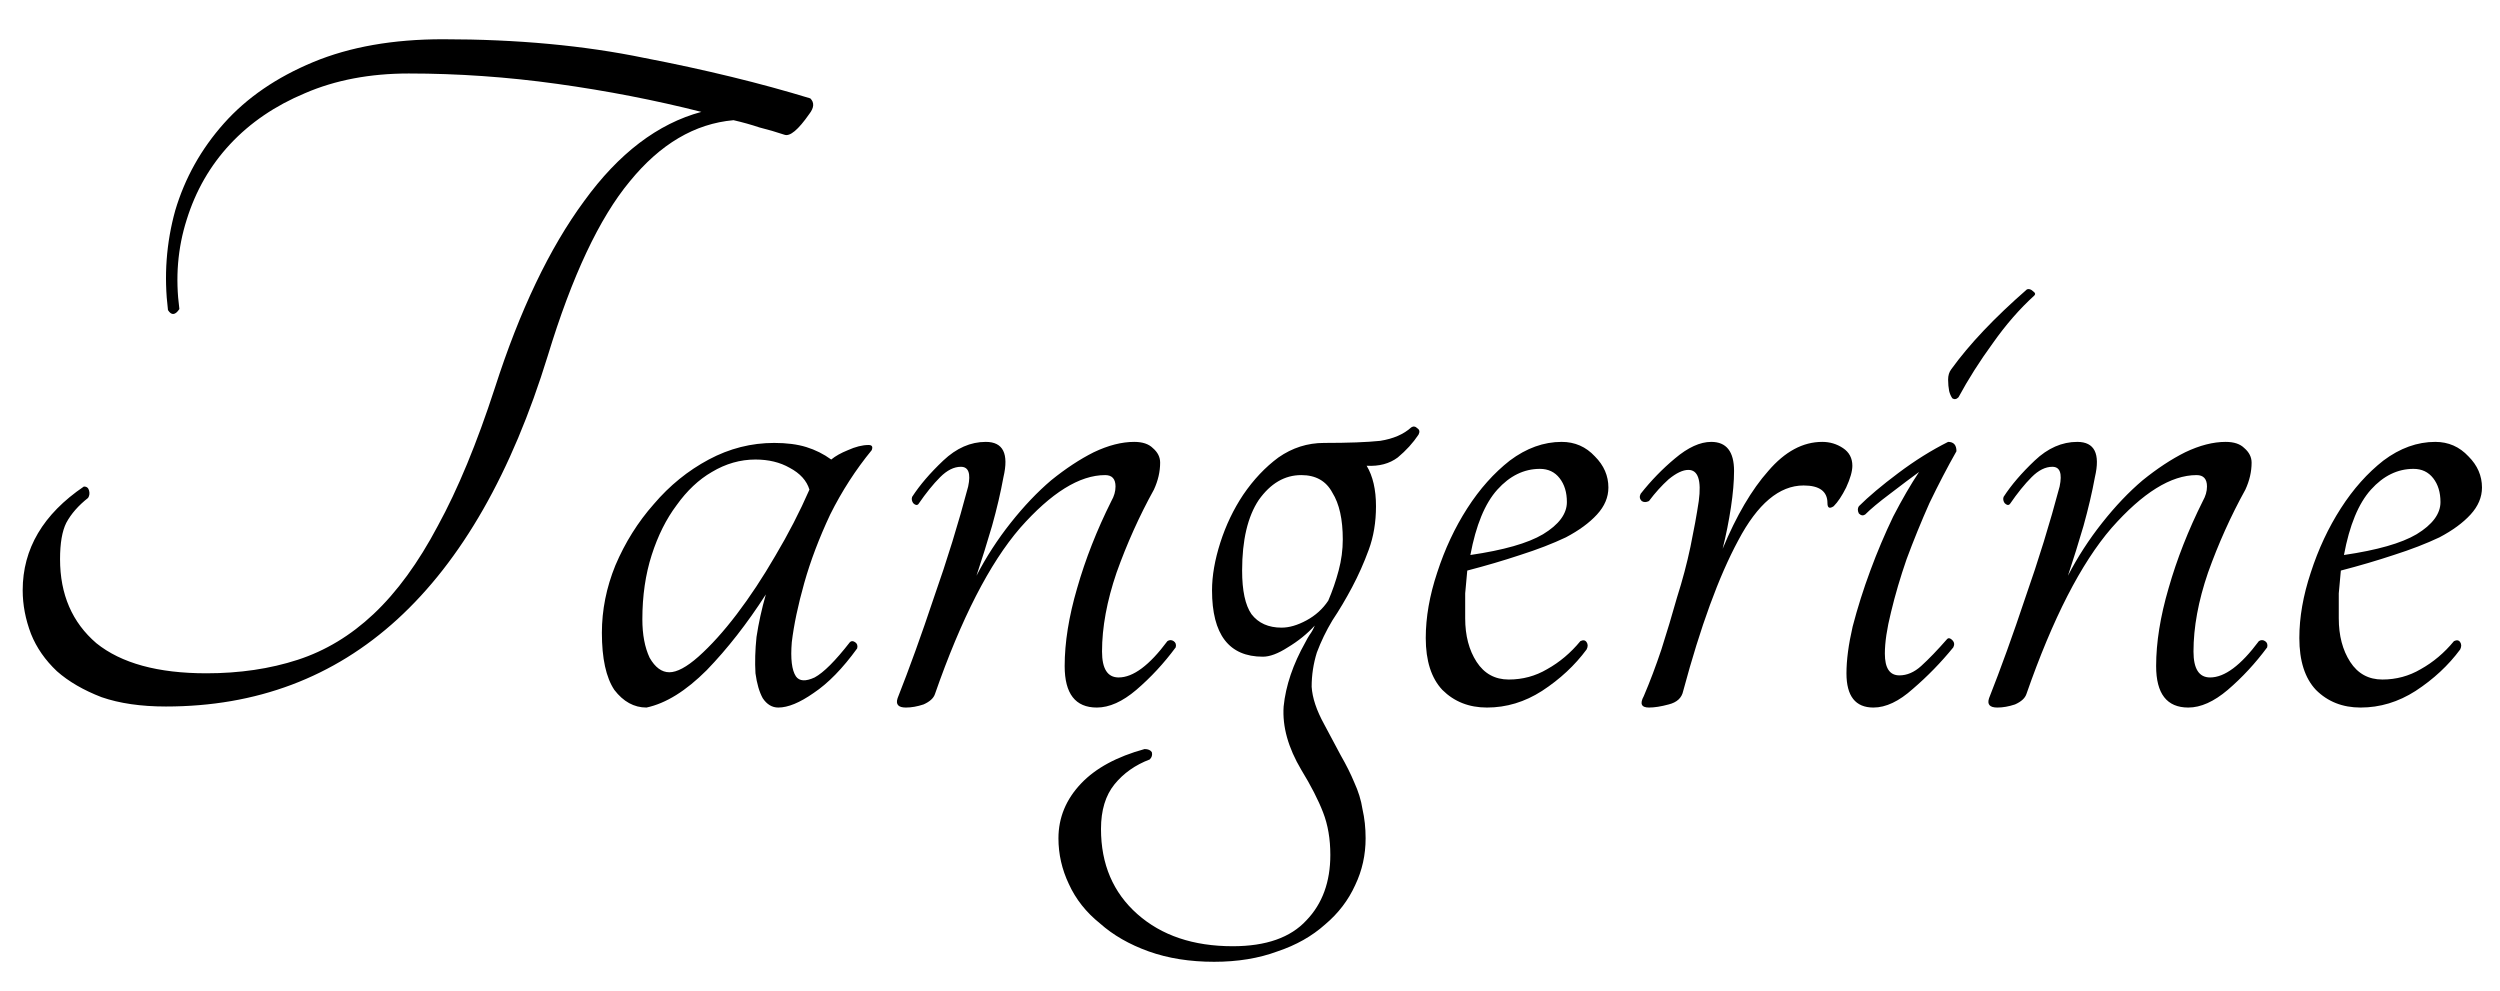
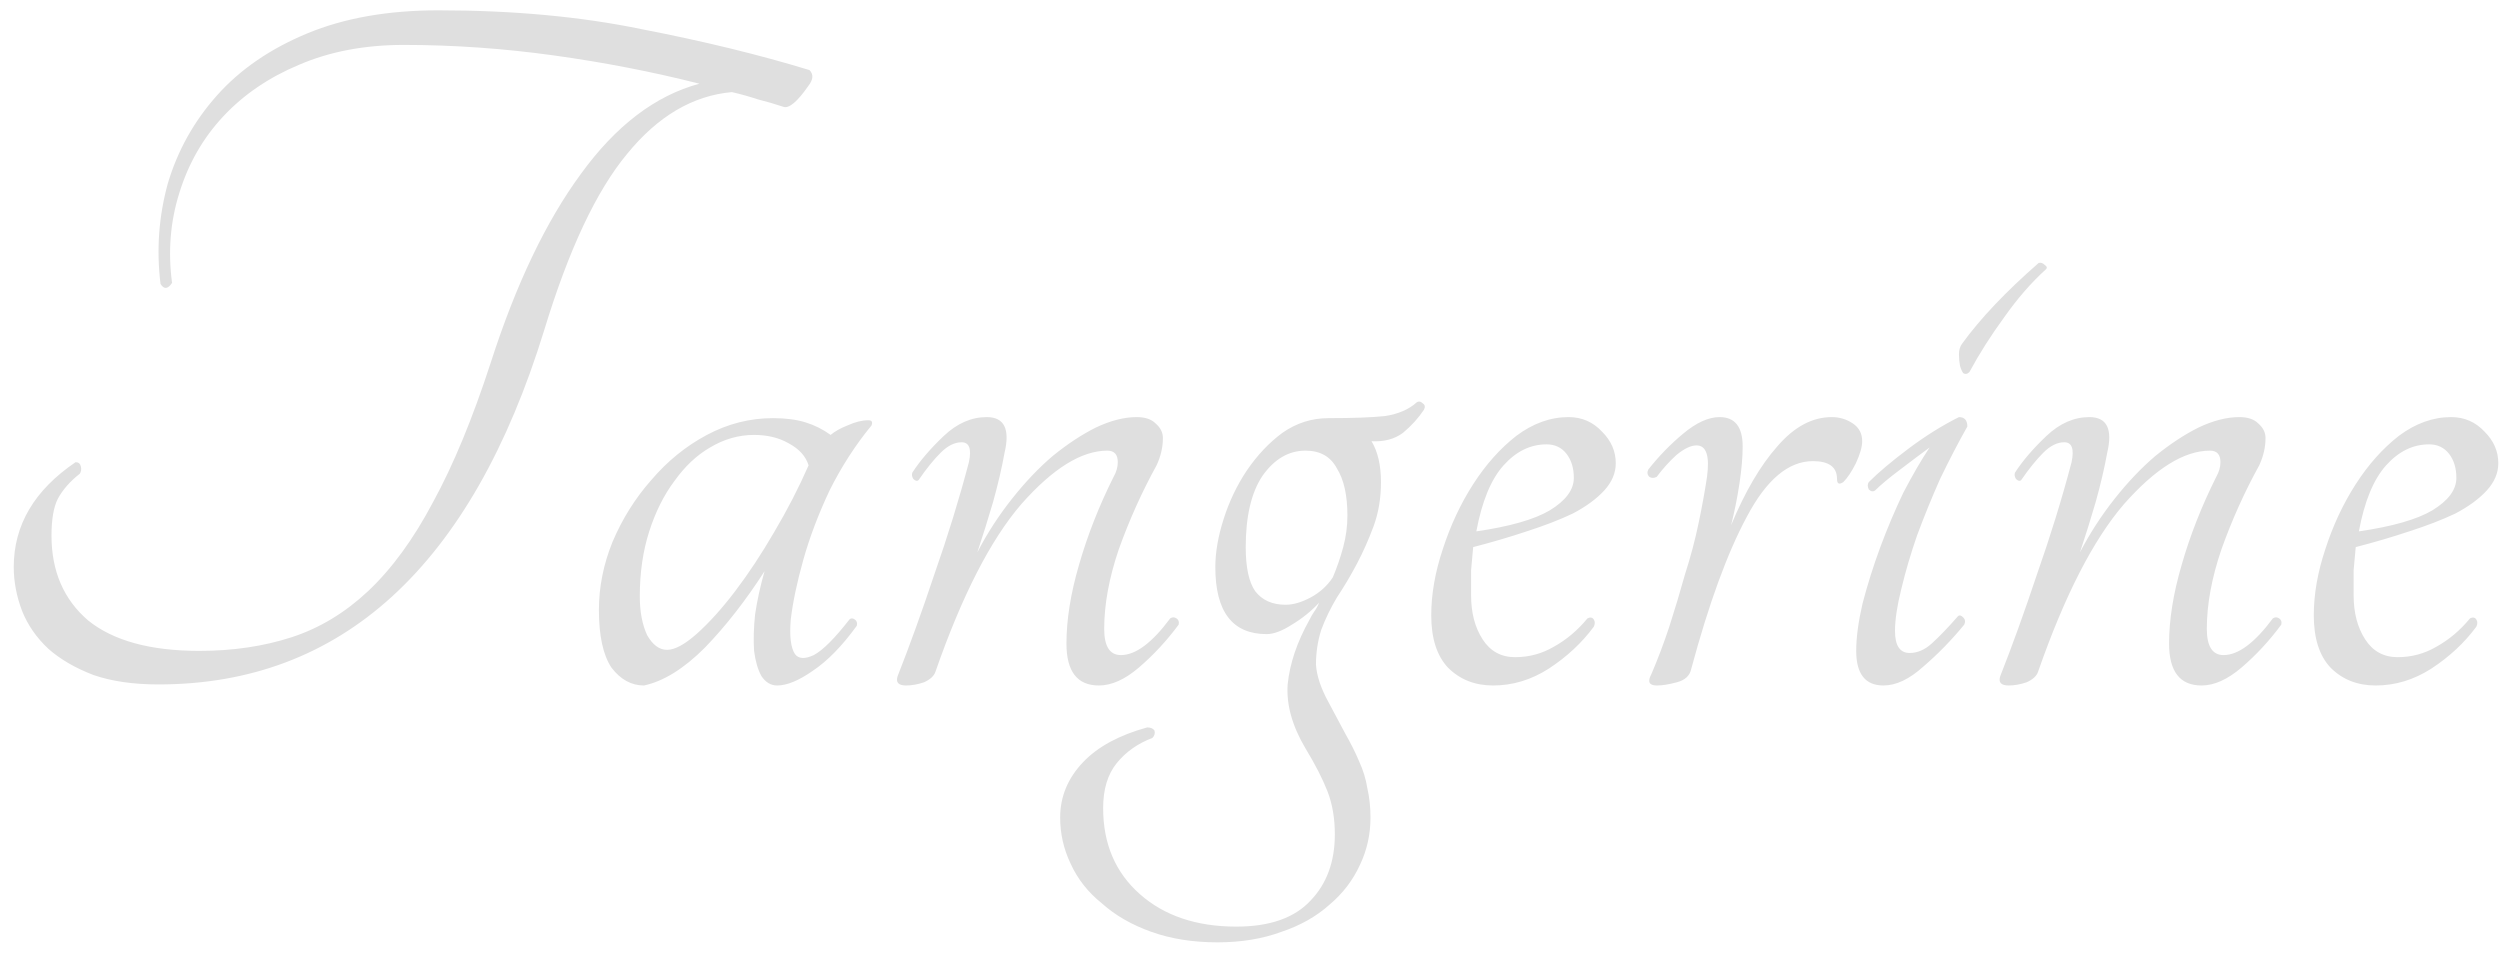
- <svg xmlns="http://www.w3.org/2000/svg" width="53" height="21" viewBox="0 0 53 21" fill="none">
-   <path d="M17.179 2.086C17.267 2.174 17.259 2.284 17.157 2.416C16.922 2.753 16.746 2.9 16.629 2.856C16.453 2.797 16.277 2.746 16.101 2.702C15.925 2.643 15.742 2.592 15.551 2.548C14.729 2.621 13.996 3.054 13.351 3.846C12.706 4.623 12.126 5.855 11.613 7.542C10.85 10.021 9.787 11.883 8.423 13.13C7.074 14.362 5.438 14.978 3.517 14.978C2.989 14.978 2.534 14.912 2.153 14.78C1.772 14.633 1.456 14.45 1.207 14.23C0.958 13.995 0.774 13.731 0.657 13.438C0.54 13.13 0.481 12.822 0.481 12.514C0.481 11.634 0.914 10.901 1.779 10.314C1.838 10.314 1.874 10.343 1.889 10.402C1.904 10.461 1.896 10.512 1.867 10.556C1.662 10.717 1.508 10.893 1.405 11.084C1.317 11.26 1.273 11.517 1.273 11.854C1.273 12.602 1.53 13.196 2.043 13.636C2.571 14.061 3.348 14.274 4.375 14.274C5.079 14.274 5.724 14.179 6.311 13.988C6.898 13.797 7.433 13.475 7.917 13.02C8.416 12.551 8.87 11.927 9.281 11.15C9.706 10.373 10.11 9.397 10.491 8.224C11.019 6.581 11.649 5.261 12.383 4.264C13.116 3.252 13.945 2.621 14.869 2.372C13.886 2.123 12.867 1.925 11.811 1.778C10.755 1.631 9.706 1.558 8.665 1.558C7.844 1.558 7.11 1.697 6.465 1.976C5.834 2.24 5.306 2.599 4.881 3.054C4.456 3.509 4.148 4.044 3.957 4.66C3.766 5.261 3.715 5.892 3.803 6.552C3.715 6.684 3.634 6.691 3.561 6.574C3.473 5.855 3.524 5.151 3.715 4.462C3.92 3.773 4.265 3.157 4.749 2.614C5.233 2.071 5.864 1.639 6.641 1.316C7.418 0.993 8.335 0.832 9.391 0.832C10.96 0.832 12.383 0.964 13.659 1.228C14.95 1.477 16.123 1.763 17.179 2.086ZM18.018 13.614C18.047 13.585 18.084 13.585 18.128 13.614C18.172 13.643 18.187 13.687 18.172 13.746C17.864 14.171 17.556 14.487 17.248 14.692C16.955 14.897 16.706 15 16.5 15C16.368 15 16.258 14.934 16.17 14.802C16.097 14.67 16.046 14.494 16.016 14.274C16.002 14.039 16.009 13.783 16.038 13.504C16.082 13.211 16.148 12.91 16.236 12.602C15.84 13.218 15.422 13.753 14.982 14.208C14.542 14.648 14.117 14.912 13.706 15C13.442 15 13.215 14.875 13.024 14.626C12.848 14.362 12.76 13.959 12.76 13.416C12.76 12.932 12.855 12.455 13.046 11.986C13.252 11.502 13.523 11.069 13.86 10.688C14.197 10.292 14.586 9.977 15.026 9.742C15.466 9.507 15.928 9.39 16.412 9.39C16.676 9.39 16.904 9.419 17.094 9.478C17.285 9.537 17.461 9.625 17.622 9.742C17.71 9.669 17.828 9.603 17.974 9.544C18.136 9.471 18.282 9.434 18.414 9.434C18.488 9.434 18.509 9.471 18.48 9.544C18.143 9.955 17.849 10.409 17.6 10.908C17.366 11.407 17.182 11.891 17.05 12.36C16.918 12.829 16.83 13.247 16.786 13.614C16.757 13.966 16.786 14.208 16.874 14.34C16.948 14.443 17.079 14.45 17.27 14.362C17.461 14.259 17.71 14.01 18.018 13.614ZM14.19 14.252C14.351 14.252 14.557 14.142 14.806 13.922C15.07 13.687 15.341 13.387 15.62 13.02C15.899 12.653 16.17 12.243 16.434 11.788C16.713 11.319 16.955 10.849 17.16 10.38C17.102 10.189 16.962 10.035 16.742 9.918C16.537 9.801 16.295 9.742 16.016 9.742C15.694 9.742 15.386 9.83 15.092 10.006C14.813 10.167 14.564 10.402 14.344 10.71C14.124 11.003 13.948 11.355 13.816 11.766C13.684 12.177 13.618 12.631 13.618 13.13C13.618 13.453 13.669 13.724 13.772 13.944C13.889 14.149 14.029 14.252 14.19 14.252ZM24.749 13.592C24.793 13.563 24.837 13.563 24.881 13.592C24.925 13.621 24.94 13.665 24.925 13.724C24.676 14.061 24.397 14.362 24.089 14.626C23.796 14.875 23.517 15 23.253 15C22.798 15 22.571 14.707 22.571 14.12C22.571 13.621 22.659 13.071 22.835 12.47C23.011 11.854 23.253 11.238 23.561 10.622C23.62 10.519 23.649 10.417 23.649 10.314C23.649 10.153 23.576 10.072 23.429 10.072C22.886 10.072 22.285 10.446 21.625 11.194C20.98 11.942 20.378 13.115 19.821 14.714C19.792 14.802 19.711 14.875 19.579 14.934C19.447 14.978 19.322 15 19.205 15C19.044 15 18.985 14.934 19.029 14.802C19.278 14.171 19.535 13.46 19.799 12.668C20.078 11.876 20.32 11.091 20.525 10.314C20.584 10.035 20.532 9.896 20.371 9.896C20.224 9.896 20.078 9.969 19.931 10.116C19.784 10.263 19.63 10.453 19.469 10.688C19.44 10.717 19.403 10.71 19.359 10.666C19.33 10.622 19.322 10.578 19.337 10.534C19.498 10.285 19.718 10.028 19.997 9.764C20.276 9.5 20.576 9.368 20.899 9.368C21.266 9.368 21.39 9.617 21.273 10.116C21.214 10.439 21.134 10.783 21.031 11.15C20.928 11.502 20.818 11.854 20.701 12.206C20.906 11.81 21.148 11.436 21.427 11.084C21.706 10.732 21.992 10.431 22.285 10.182C22.593 9.933 22.894 9.735 23.187 9.588C23.495 9.441 23.781 9.368 24.045 9.368C24.221 9.368 24.353 9.412 24.441 9.5C24.544 9.588 24.595 9.691 24.595 9.808C24.595 9.999 24.551 10.189 24.463 10.38C24.155 10.937 23.891 11.524 23.671 12.14C23.466 12.741 23.363 13.299 23.363 13.812C23.363 14.179 23.48 14.362 23.715 14.362C24.023 14.362 24.368 14.105 24.749 13.592ZM29.919 9.06C29.963 9.031 30.007 9.038 30.051 9.082C30.095 9.111 30.103 9.155 30.073 9.214C29.956 9.39 29.809 9.551 29.633 9.698C29.457 9.83 29.237 9.889 28.973 9.874C29.105 10.094 29.171 10.38 29.171 10.732C29.171 11.069 29.12 11.377 29.017 11.656C28.915 11.935 28.797 12.199 28.665 12.448C28.533 12.697 28.394 12.932 28.247 13.152C28.115 13.372 28.005 13.599 27.917 13.834C27.844 14.069 27.807 14.311 27.807 14.56C27.822 14.795 27.91 15.059 28.071 15.352C28.203 15.601 28.321 15.821 28.423 16.012C28.541 16.217 28.636 16.408 28.709 16.584C28.797 16.775 28.856 16.965 28.885 17.156C28.929 17.347 28.951 17.552 28.951 17.772C28.951 18.124 28.878 18.454 28.731 18.762C28.585 19.085 28.372 19.363 28.093 19.598C27.815 19.847 27.477 20.038 27.081 20.17C26.685 20.317 26.238 20.39 25.739 20.39C25.226 20.39 24.764 20.317 24.353 20.17C23.943 20.023 23.598 19.825 23.319 19.576C23.026 19.341 22.806 19.063 22.659 18.74C22.513 18.432 22.439 18.109 22.439 17.772C22.439 17.332 22.601 16.943 22.923 16.606C23.231 16.283 23.679 16.041 24.265 15.88C24.339 15.88 24.39 15.902 24.419 15.946C24.434 16.005 24.419 16.056 24.375 16.1C24.067 16.217 23.818 16.393 23.627 16.628C23.437 16.863 23.341 17.178 23.341 17.574C23.341 18.322 23.598 18.923 24.111 19.378C24.625 19.833 25.299 20.06 26.135 20.06C26.839 20.06 27.36 19.877 27.697 19.51C28.035 19.158 28.203 18.696 28.203 18.124C28.203 17.787 28.152 17.486 28.049 17.222C27.947 16.958 27.793 16.657 27.587 16.32C27.309 15.851 27.184 15.403 27.213 14.978C27.257 14.538 27.411 14.083 27.675 13.614C27.705 13.555 27.734 13.504 27.763 13.46C27.807 13.401 27.844 13.335 27.873 13.262C27.712 13.438 27.521 13.592 27.301 13.724C27.096 13.856 26.92 13.922 26.773 13.922C26.055 13.922 25.695 13.453 25.695 12.514C25.695 12.206 25.754 11.869 25.871 11.502C25.989 11.135 26.15 10.798 26.355 10.49C26.575 10.167 26.825 9.903 27.103 9.698C27.397 9.493 27.719 9.39 28.071 9.39C28.585 9.39 28.981 9.375 29.259 9.346C29.538 9.302 29.758 9.207 29.919 9.06ZM28.159 12.734C28.247 12.529 28.321 12.316 28.379 12.096C28.438 11.876 28.467 11.656 28.467 11.436C28.467 11.011 28.394 10.681 28.247 10.446C28.115 10.197 27.895 10.072 27.587 10.072C27.235 10.072 26.935 10.248 26.685 10.6C26.451 10.952 26.333 11.451 26.333 12.096C26.333 12.521 26.399 12.829 26.531 13.02C26.678 13.211 26.891 13.306 27.169 13.306C27.331 13.306 27.507 13.255 27.697 13.152C27.888 13.049 28.042 12.91 28.159 12.734ZM34.098 10.336C34.098 10.541 34.018 10.732 33.856 10.908C33.695 11.084 33.475 11.245 33.196 11.392C32.918 11.524 32.595 11.649 32.228 11.766C31.876 11.883 31.502 11.993 31.106 12.096C31.092 12.257 31.077 12.419 31.062 12.58C31.062 12.741 31.062 12.917 31.062 13.108C31.062 13.475 31.143 13.783 31.304 14.032C31.466 14.281 31.693 14.406 31.986 14.406C32.28 14.406 32.551 14.333 32.8 14.186C33.064 14.039 33.299 13.841 33.504 13.592C33.563 13.563 33.607 13.57 33.636 13.614C33.666 13.658 33.666 13.709 33.636 13.768C33.387 14.105 33.072 14.399 32.69 14.648C32.324 14.883 31.935 15 31.524 15C31.143 15 30.828 14.875 30.578 14.626C30.344 14.377 30.226 14.01 30.226 13.526C30.226 13.086 30.307 12.624 30.468 12.14C30.63 11.641 30.842 11.187 31.106 10.776C31.37 10.365 31.671 10.028 32.008 9.764C32.36 9.5 32.727 9.368 33.108 9.368C33.387 9.368 33.622 9.471 33.812 9.676C34.003 9.867 34.098 10.087 34.098 10.336ZM32.646 9.94C32.309 9.94 32.008 10.087 31.744 10.38C31.48 10.673 31.29 11.135 31.172 11.766C31.876 11.663 32.39 11.517 32.712 11.326C33.05 11.121 33.218 10.893 33.218 10.644C33.218 10.439 33.167 10.27 33.064 10.138C32.962 10.006 32.822 9.94 32.646 9.94ZM36.762 9.984C36.762 10.204 36.74 10.461 36.696 10.754C36.652 11.047 36.593 11.341 36.52 11.634C36.813 10.93 37.136 10.38 37.488 9.984C37.84 9.573 38.221 9.368 38.632 9.368C38.793 9.368 38.94 9.412 39.072 9.5C39.204 9.588 39.27 9.713 39.27 9.874C39.27 9.991 39.226 10.145 39.138 10.336C39.05 10.512 38.962 10.644 38.874 10.732C38.786 10.791 38.742 10.769 38.742 10.666C38.742 10.417 38.573 10.292 38.236 10.292C37.722 10.292 37.26 10.681 36.85 11.458C36.439 12.221 36.05 13.284 35.684 14.648C35.654 14.795 35.552 14.89 35.376 14.934C35.214 14.978 35.075 15 34.958 15C34.796 15 34.76 14.919 34.848 14.758C34.98 14.45 35.104 14.12 35.222 13.768C35.339 13.401 35.449 13.035 35.552 12.668C35.669 12.301 35.764 11.942 35.838 11.59C35.911 11.238 35.97 10.915 36.014 10.622C36.072 10.182 35.999 9.962 35.794 9.962C35.676 9.962 35.537 10.028 35.376 10.16C35.229 10.292 35.09 10.446 34.958 10.622C34.899 10.651 34.848 10.651 34.804 10.622C34.76 10.578 34.752 10.527 34.782 10.468C35.002 10.189 35.244 9.94 35.508 9.72C35.786 9.485 36.043 9.368 36.278 9.368C36.6 9.368 36.762 9.573 36.762 9.984ZM39.541 10.908C39.496 10.937 39.453 10.93 39.408 10.886C39.379 10.827 39.379 10.776 39.408 10.732C39.614 10.527 39.892 10.292 40.245 10.028C40.596 9.764 40.949 9.544 41.3 9.368C41.418 9.368 41.477 9.434 41.477 9.566C41.286 9.903 41.095 10.27 40.904 10.666C40.728 11.062 40.567 11.458 40.42 11.854C40.288 12.235 40.178 12.609 40.09 12.976C40.002 13.328 39.959 13.621 39.959 13.856C39.959 14.164 40.061 14.318 40.267 14.318C40.428 14.318 40.582 14.252 40.728 14.12C40.89 13.973 41.073 13.783 41.279 13.548C41.308 13.519 41.344 13.526 41.389 13.57C41.432 13.614 41.44 13.665 41.41 13.724C41.147 14.047 40.861 14.34 40.553 14.604C40.259 14.868 39.98 15 39.717 15C39.335 15 39.145 14.758 39.145 14.274C39.145 13.995 39.188 13.665 39.276 13.284C39.379 12.888 39.504 12.492 39.651 12.096C39.797 11.7 39.959 11.319 40.135 10.952C40.325 10.585 40.508 10.27 40.684 10.006C40.523 10.123 40.318 10.277 40.069 10.468C39.834 10.644 39.658 10.791 39.541 10.908ZM41.52 8.422C41.477 8.466 41.432 8.473 41.389 8.444C41.359 8.4 41.337 8.349 41.322 8.29C41.308 8.217 41.3 8.136 41.3 8.048C41.3 7.96 41.322 7.887 41.367 7.828C41.748 7.3 42.283 6.735 42.972 6.134C43.017 6.119 43.06 6.134 43.105 6.178C43.148 6.207 43.156 6.237 43.127 6.266C42.819 6.545 42.525 6.882 42.246 7.278C41.968 7.659 41.726 8.041 41.52 8.422ZM47.888 13.592C47.932 13.563 47.976 13.563 48.02 13.592C48.064 13.621 48.078 13.665 48.064 13.724C47.814 14.061 47.536 14.362 47.228 14.626C46.934 14.875 46.656 15 46.392 15C45.937 15 45.71 14.707 45.71 14.12C45.71 13.621 45.798 13.071 45.974 12.47C46.15 11.854 46.392 11.238 46.7 10.622C46.758 10.519 46.788 10.417 46.788 10.314C46.788 10.153 46.714 10.072 46.568 10.072C46.025 10.072 45.424 10.446 44.764 11.194C44.118 11.942 43.517 13.115 42.96 14.714C42.93 14.802 42.85 14.875 42.718 14.934C42.586 14.978 42.461 15 42.344 15C42.182 15 42.124 14.934 42.168 14.802C42.417 14.171 42.674 13.46 42.938 12.668C43.216 11.876 43.458 11.091 43.664 10.314C43.722 10.035 43.671 9.896 43.51 9.896C43.363 9.896 43.216 9.969 43.07 10.116C42.923 10.263 42.769 10.453 42.608 10.688C42.578 10.717 42.542 10.71 42.498 10.666C42.468 10.622 42.461 10.578 42.476 10.534C42.637 10.285 42.857 10.028 43.136 9.764C43.414 9.5 43.715 9.368 44.038 9.368C44.404 9.368 44.529 9.617 44.412 10.116C44.353 10.439 44.272 10.783 44.17 11.15C44.067 11.502 43.957 11.854 43.84 12.206C44.045 11.81 44.287 11.436 44.566 11.084C44.844 10.732 45.13 10.431 45.424 10.182C45.732 9.933 46.032 9.735 46.326 9.588C46.634 9.441 46.92 9.368 47.184 9.368C47.36 9.368 47.492 9.412 47.58 9.5C47.682 9.588 47.734 9.691 47.734 9.808C47.734 9.999 47.69 10.189 47.602 10.38C47.294 10.937 47.03 11.524 46.81 12.14C46.604 12.741 46.502 13.299 46.502 13.812C46.502 14.179 46.619 14.362 46.854 14.362C47.162 14.362 47.506 14.105 47.888 13.592ZM52.618 10.336C52.618 10.541 52.537 10.732 52.376 10.908C52.215 11.084 51.995 11.245 51.716 11.392C51.437 11.524 51.115 11.649 50.748 11.766C50.396 11.883 50.022 11.993 49.626 12.096C49.611 12.257 49.597 12.419 49.582 12.58C49.582 12.741 49.582 12.917 49.582 13.108C49.582 13.475 49.663 13.783 49.824 14.032C49.985 14.281 50.213 14.406 50.506 14.406C50.799 14.406 51.071 14.333 51.32 14.186C51.584 14.039 51.819 13.841 52.024 13.592C52.083 13.563 52.127 13.57 52.156 13.614C52.185 13.658 52.185 13.709 52.156 13.768C51.907 14.105 51.591 14.399 51.21 14.648C50.843 14.883 50.455 15 50.044 15C49.663 15 49.347 14.875 49.098 14.626C48.863 14.377 48.746 14.01 48.746 13.526C48.746 13.086 48.827 12.624 48.988 12.14C49.149 11.641 49.362 11.187 49.626 10.776C49.89 10.365 50.191 10.028 50.528 9.764C50.88 9.5 51.247 9.368 51.628 9.368C51.907 9.368 52.141 9.471 52.332 9.676C52.523 9.867 52.618 10.087 52.618 10.336ZM51.166 9.94C50.829 9.94 50.528 10.087 50.264 10.38C50 10.673 49.809 11.135 49.692 11.766C50.396 11.663 50.909 11.517 51.232 11.326C51.569 11.121 51.738 10.893 51.738 10.644C51.738 10.439 51.687 10.27 51.584 10.138C51.481 10.006 51.342 9.94 51.166 9.94Z" fill="black" />
+ <svg xmlns="http://www.w3.org/2000/svg" width="62" height="24" viewBox="0 0 62 24" fill="none">
+   <path d="M20.075 1.738C20.179 1.842 20.17 1.972 20.049 2.128C19.772 2.527 19.564 2.7 19.425 2.648C19.217 2.579 19.009 2.518 18.801 2.466C18.593 2.397 18.376 2.336 18.151 2.284C17.18 2.371 16.314 2.882 15.551 3.818C14.788 4.737 14.104 6.193 13.497 8.186C12.596 11.115 11.339 13.317 9.727 14.79C8.132 16.246 6.2 16.974 3.929 16.974C3.305 16.974 2.768 16.896 2.317 16.74C1.866 16.567 1.494 16.35 1.199 16.09C0.904 15.813 0.688 15.501 0.549 15.154C0.41 14.79 0.341 14.426 0.341 14.062C0.341 13.022 0.852 12.155 1.875 11.462C1.944 11.462 1.988 11.497 2.005 11.566C2.022 11.635 2.014 11.696 1.979 11.748C1.736 11.939 1.554 12.147 1.433 12.372C1.329 12.58 1.277 12.883 1.277 13.282C1.277 14.166 1.58 14.868 2.187 15.388C2.811 15.891 3.73 16.142 4.943 16.142C5.775 16.142 6.538 16.029 7.231 15.804C7.924 15.579 8.557 15.197 9.129 14.66C9.718 14.105 10.256 13.369 10.741 12.45C11.244 11.531 11.72 10.379 12.171 8.992C12.795 7.051 13.54 5.491 14.407 4.312C15.274 3.116 16.253 2.371 17.345 2.076C16.184 1.781 14.979 1.547 13.731 1.374C12.483 1.201 11.244 1.114 10.013 1.114C9.042 1.114 8.176 1.279 7.413 1.608C6.668 1.92 6.044 2.345 5.541 2.882C5.038 3.419 4.674 4.052 4.449 4.78C4.224 5.491 4.163 6.236 4.267 7.016C4.163 7.172 4.068 7.181 3.981 7.042C3.877 6.193 3.938 5.361 4.163 4.546C4.406 3.731 4.813 3.003 5.385 2.362C5.957 1.721 6.702 1.209 7.621 0.828C8.54 0.447 9.623 0.256 10.871 0.256C12.726 0.256 14.407 0.412 15.915 0.724C17.44 1.019 18.827 1.357 20.075 1.738ZM21.067 15.362C21.102 15.327 21.145 15.327 21.197 15.362C21.249 15.397 21.266 15.449 21.249 15.518C20.885 16.021 20.521 16.393 20.157 16.636C19.81 16.879 19.515 17 19.273 17C19.117 17 18.987 16.922 18.883 16.766C18.796 16.61 18.735 16.402 18.701 16.142C18.683 15.865 18.692 15.561 18.727 15.232C18.779 14.885 18.857 14.53 18.961 14.166C18.493 14.894 17.999 15.527 17.479 16.064C16.959 16.584 16.456 16.896 15.971 17C15.659 17 15.39 16.853 15.165 16.558C14.957 16.246 14.853 15.769 14.853 15.128C14.853 14.556 14.966 13.993 15.191 13.438C15.434 12.866 15.754 12.355 16.153 11.904C16.552 11.436 17.011 11.063 17.531 10.786C18.051 10.509 18.597 10.37 19.169 10.37C19.481 10.37 19.75 10.405 19.975 10.474C20.2 10.543 20.408 10.647 20.599 10.786C20.703 10.699 20.841 10.621 21.015 10.552C21.206 10.465 21.379 10.422 21.535 10.422C21.622 10.422 21.648 10.465 21.613 10.552C21.214 11.037 20.867 11.575 20.573 12.164C20.296 12.753 20.079 13.325 19.923 13.88C19.767 14.435 19.663 14.929 19.611 15.362C19.576 15.778 19.611 16.064 19.715 16.22C19.802 16.341 19.957 16.35 20.183 16.246C20.408 16.125 20.703 15.83 21.067 15.362ZM16.543 16.116C16.733 16.116 16.976 15.986 17.271 15.726C17.583 15.449 17.904 15.093 18.233 14.66C18.562 14.227 18.883 13.741 19.195 13.204C19.524 12.649 19.81 12.095 20.053 11.54C19.983 11.315 19.819 11.133 19.559 10.994C19.316 10.855 19.03 10.786 18.701 10.786C18.32 10.786 17.956 10.89 17.609 11.098C17.279 11.289 16.985 11.566 16.725 11.93C16.465 12.277 16.257 12.693 16.101 13.178C15.945 13.663 15.867 14.201 15.867 14.79C15.867 15.171 15.928 15.492 16.049 15.752C16.188 15.995 16.352 16.116 16.543 16.116ZM29.021 15.336C29.073 15.301 29.125 15.301 29.177 15.336C29.23 15.371 29.247 15.423 29.23 15.492C28.935 15.891 28.605 16.246 28.241 16.558C27.895 16.853 27.566 17 27.253 17C26.716 17 26.448 16.653 26.448 15.96C26.448 15.371 26.552 14.721 26.759 14.01C26.968 13.282 27.253 12.554 27.617 11.826C27.687 11.705 27.721 11.583 27.721 11.462C27.721 11.271 27.635 11.176 27.462 11.176C26.82 11.176 26.11 11.618 25.329 12.502C24.567 13.386 23.856 14.773 23.198 16.662C23.163 16.766 23.067 16.853 22.912 16.922C22.756 16.974 22.608 17 22.47 17C22.279 17 22.209 16.922 22.262 16.766C22.556 16.021 22.86 15.18 23.172 14.244C23.501 13.308 23.787 12.381 24.029 11.462C24.099 11.133 24.038 10.968 23.848 10.968C23.674 10.968 23.501 11.055 23.328 11.228C23.154 11.401 22.972 11.627 22.782 11.904C22.747 11.939 22.703 11.93 22.651 11.878C22.617 11.826 22.608 11.774 22.625 11.722C22.816 11.427 23.076 11.124 23.405 10.812C23.735 10.5 24.09 10.344 24.471 10.344C24.905 10.344 25.052 10.639 24.913 11.228C24.844 11.609 24.749 12.017 24.628 12.45C24.506 12.866 24.376 13.282 24.238 13.698C24.48 13.23 24.766 12.788 25.096 12.372C25.425 11.956 25.763 11.601 26.11 11.306C26.474 11.011 26.829 10.777 27.175 10.604C27.54 10.431 27.878 10.344 28.189 10.344C28.398 10.344 28.553 10.396 28.657 10.5C28.779 10.604 28.84 10.725 28.84 10.864C28.84 11.089 28.788 11.315 28.683 11.54C28.32 12.199 28.008 12.892 27.747 13.62C27.505 14.331 27.384 14.989 27.384 15.596C27.384 16.029 27.522 16.246 27.799 16.246C28.163 16.246 28.571 15.943 29.021 15.336ZM35.132 9.98C35.184 9.945 35.236 9.954 35.288 10.006C35.34 10.041 35.349 10.093 35.314 10.162C35.175 10.37 35.002 10.561 34.794 10.734C34.586 10.89 34.326 10.959 34.014 10.942C34.17 11.202 34.248 11.54 34.248 11.956C34.248 12.355 34.187 12.719 34.066 13.048C33.944 13.377 33.806 13.689 33.65 13.984C33.494 14.279 33.329 14.556 33.156 14.816C33 15.076 32.87 15.345 32.766 15.622C32.679 15.899 32.636 16.185 32.636 16.48C32.653 16.757 32.757 17.069 32.948 17.416C33.104 17.711 33.242 17.971 33.364 18.196C33.502 18.439 33.615 18.664 33.702 18.872C33.806 19.097 33.875 19.323 33.91 19.548C33.962 19.773 33.988 20.016 33.988 20.276C33.988 20.692 33.901 21.082 33.728 21.446C33.554 21.827 33.303 22.157 32.974 22.434C32.645 22.729 32.246 22.954 31.778 23.11C31.31 23.283 30.781 23.37 30.192 23.37C29.585 23.37 29.039 23.283 28.554 23.11C28.069 22.937 27.661 22.703 27.332 22.408C26.985 22.131 26.725 21.801 26.552 21.42C26.378 21.056 26.292 20.675 26.292 20.276C26.292 19.756 26.483 19.297 26.864 18.898C27.228 18.517 27.756 18.231 28.45 18.04C28.537 18.04 28.597 18.066 28.632 18.118C28.649 18.187 28.632 18.248 28.58 18.3C28.216 18.439 27.921 18.647 27.696 18.924C27.471 19.201 27.358 19.574 27.358 20.042C27.358 20.926 27.661 21.637 28.268 22.174C28.875 22.711 29.672 22.98 30.66 22.98C31.492 22.98 32.107 22.763 32.506 22.33C32.904 21.914 33.104 21.368 33.104 20.692C33.104 20.293 33.043 19.938 32.922 19.626C32.8 19.314 32.618 18.959 32.376 18.56C32.047 18.005 31.899 17.477 31.934 16.974C31.986 16.454 32.168 15.917 32.48 15.362C32.514 15.293 32.549 15.232 32.584 15.18C32.636 15.111 32.679 15.033 32.714 14.946C32.523 15.154 32.298 15.336 32.038 15.492C31.795 15.648 31.587 15.726 31.414 15.726C30.564 15.726 30.14 15.171 30.14 14.062C30.14 13.698 30.209 13.299 30.348 12.866C30.486 12.433 30.677 12.034 30.92 11.67C31.18 11.289 31.474 10.977 31.804 10.734C32.151 10.491 32.532 10.37 32.948 10.37C33.554 10.37 34.023 10.353 34.352 10.318C34.681 10.266 34.941 10.153 35.132 9.98ZM33.052 14.322C33.156 14.079 33.242 13.828 33.312 13.568C33.381 13.308 33.416 13.048 33.416 12.788C33.416 12.285 33.329 11.895 33.156 11.618C33 11.323 32.74 11.176 32.376 11.176C31.96 11.176 31.605 11.384 31.31 11.8C31.032 12.216 30.894 12.805 30.894 13.568C30.894 14.071 30.972 14.435 31.128 14.66C31.301 14.885 31.552 14.998 31.882 14.998C32.072 14.998 32.281 14.937 32.506 14.816C32.731 14.695 32.913 14.53 33.052 14.322ZM40.071 11.488C40.071 11.731 39.975 11.956 39.785 12.164C39.594 12.372 39.334 12.563 39.005 12.736C38.675 12.892 38.294 13.039 37.861 13.178C37.445 13.317 37.003 13.447 36.535 13.568C36.517 13.759 36.5 13.949 36.483 14.14C36.483 14.331 36.483 14.539 36.483 14.764C36.483 15.197 36.578 15.561 36.769 15.856C36.959 16.151 37.228 16.298 37.575 16.298C37.922 16.298 38.242 16.211 38.537 16.038C38.849 15.865 39.126 15.631 39.369 15.336C39.438 15.301 39.49 15.31 39.525 15.362C39.559 15.414 39.559 15.475 39.525 15.544C39.23 15.943 38.858 16.289 38.407 16.584C37.974 16.861 37.514 17 37.029 17C36.578 17 36.206 16.853 35.911 16.558C35.633 16.263 35.495 15.83 35.495 15.258C35.495 14.738 35.59 14.192 35.781 13.62C35.971 13.031 36.223 12.493 36.535 12.008C36.847 11.523 37.202 11.124 37.601 10.812C38.017 10.5 38.45 10.344 38.901 10.344C39.23 10.344 39.508 10.465 39.733 10.708C39.958 10.933 40.071 11.193 40.071 11.488ZM38.355 11.02C37.956 11.02 37.601 11.193 37.289 11.54C36.977 11.887 36.752 12.433 36.613 13.178C37.445 13.057 38.051 12.883 38.433 12.658C38.831 12.415 39.031 12.147 39.031 11.852C39.031 11.609 38.97 11.41 38.849 11.254C38.727 11.098 38.563 11.02 38.355 11.02ZM43.218 11.072C43.218 11.332 43.192 11.635 43.14 11.982C43.088 12.329 43.019 12.675 42.932 13.022C43.279 12.19 43.66 11.54 44.076 11.072C44.492 10.587 44.943 10.344 45.428 10.344C45.619 10.344 45.792 10.396 45.948 10.5C46.104 10.604 46.182 10.751 46.182 10.942C46.182 11.081 46.13 11.263 46.026 11.488C45.922 11.696 45.818 11.852 45.714 11.956C45.61 12.025 45.558 11.999 45.558 11.878C45.558 11.583 45.359 11.436 44.96 11.436C44.354 11.436 43.808 11.895 43.322 12.814C42.837 13.715 42.378 14.972 41.944 16.584C41.91 16.757 41.788 16.87 41.58 16.922C41.39 16.974 41.225 17 41.086 17C40.896 17 40.852 16.905 40.956 16.714C41.112 16.35 41.26 15.96 41.398 15.544C41.537 15.111 41.667 14.677 41.788 14.244C41.927 13.811 42.04 13.386 42.126 12.97C42.213 12.554 42.282 12.173 42.334 11.826C42.404 11.306 42.317 11.046 42.074 11.046C41.936 11.046 41.771 11.124 41.58 11.28C41.407 11.436 41.242 11.618 41.086 11.826C41.017 11.861 40.956 11.861 40.904 11.826C40.852 11.774 40.844 11.713 40.878 11.644C41.138 11.315 41.424 11.02 41.736 10.76C42.066 10.483 42.369 10.344 42.646 10.344C43.028 10.344 43.218 10.587 43.218 11.072ZM46.502 12.164C46.45 12.199 46.398 12.19 46.346 12.138C46.312 12.069 46.312 12.008 46.346 11.956C46.589 11.713 46.918 11.436 47.334 11.124C47.75 10.812 48.166 10.552 48.582 10.344C48.721 10.344 48.79 10.422 48.79 10.578C48.565 10.977 48.34 11.41 48.114 11.878C47.906 12.346 47.716 12.814 47.542 13.282C47.386 13.733 47.256 14.175 47.152 14.608C47.048 15.024 46.996 15.371 46.996 15.648C46.996 16.012 47.118 16.194 47.36 16.194C47.551 16.194 47.733 16.116 47.906 15.96C48.097 15.787 48.314 15.561 48.556 15.284C48.591 15.249 48.634 15.258 48.686 15.31C48.738 15.362 48.747 15.423 48.712 15.492C48.4 15.873 48.062 16.22 47.698 16.532C47.352 16.844 47.022 17 46.71 17C46.26 17 46.034 16.714 46.034 16.142C46.034 15.813 46.086 15.423 46.19 14.972C46.312 14.504 46.459 14.036 46.632 13.568C46.806 13.1 46.996 12.649 47.204 12.216C47.43 11.783 47.646 11.41 47.854 11.098C47.664 11.237 47.421 11.419 47.126 11.644C46.849 11.852 46.641 12.025 46.502 12.164ZM48.842 9.226C48.79 9.278 48.738 9.287 48.686 9.252C48.652 9.2 48.626 9.139 48.608 9.07C48.591 8.983 48.582 8.888 48.582 8.784C48.582 8.68 48.608 8.593 48.66 8.524C49.111 7.9 49.744 7.233 50.558 6.522C50.61 6.505 50.662 6.522 50.714 6.574C50.766 6.609 50.775 6.643 50.74 6.678C50.376 7.007 50.03 7.406 49.7 7.874C49.371 8.325 49.085 8.775 48.842 9.226ZM56.367 15.336C56.419 15.301 56.471 15.301 56.523 15.336C56.575 15.371 56.593 15.423 56.575 15.492C56.281 15.891 55.951 16.246 55.587 16.558C55.24 16.853 54.911 17 54.599 17C54.062 17 53.793 16.653 53.793 15.96C53.793 15.371 53.897 14.721 54.105 14.01C54.313 13.282 54.599 12.554 54.963 11.826C55.032 11.705 55.067 11.583 55.067 11.462C55.067 11.271 54.98 11.176 54.807 11.176C54.166 11.176 53.455 11.618 52.675 12.502C51.913 13.386 51.202 14.773 50.543 16.662C50.508 16.766 50.413 16.853 50.257 16.922C50.101 16.974 49.954 17 49.815 17C49.624 17 49.555 16.922 49.607 16.766C49.902 16.021 50.205 15.18 50.517 14.244C50.846 13.308 51.133 12.381 51.375 11.462C51.444 11.133 51.384 10.968 51.193 10.968C51.02 10.968 50.846 11.055 50.673 11.228C50.5 11.401 50.318 11.627 50.127 11.904C50.093 11.939 50.049 11.93 49.997 11.878C49.962 11.826 49.954 11.774 49.971 11.722C50.162 11.427 50.422 11.124 50.751 10.812C51.081 10.5 51.436 10.344 51.817 10.344C52.251 10.344 52.398 10.639 52.259 11.228C52.19 11.609 52.094 12.017 51.973 12.45C51.852 12.866 51.722 13.282 51.583 13.698C51.826 13.23 52.112 12.788 52.441 12.372C52.77 11.956 53.108 11.601 53.455 11.306C53.819 11.011 54.175 10.777 54.521 10.604C54.885 10.431 55.223 10.344 55.535 10.344C55.743 10.344 55.899 10.396 56.003 10.5C56.124 10.604 56.185 10.725 56.185 10.864C56.185 11.089 56.133 11.315 56.029 11.54C55.665 12.199 55.353 12.892 55.093 13.62C54.85 14.331 54.729 14.989 54.729 15.596C54.729 16.029 54.868 16.246 55.145 16.246C55.509 16.246 55.916 15.943 56.367 15.336ZM61.958 11.488C61.958 11.731 61.862 11.956 61.672 12.164C61.481 12.372 61.221 12.563 60.892 12.736C60.562 12.892 60.181 13.039 59.748 13.178C59.332 13.317 58.89 13.447 58.422 13.568C58.404 13.759 58.387 13.949 58.37 14.14C58.37 14.331 58.37 14.539 58.37 14.764C58.37 15.197 58.465 15.561 58.656 15.856C58.846 16.151 59.115 16.298 59.462 16.298C59.808 16.298 60.129 16.211 60.424 16.038C60.736 15.865 61.013 15.631 61.256 15.336C61.325 15.301 61.377 15.31 61.412 15.362C61.446 15.414 61.446 15.475 61.412 15.544C61.117 15.943 60.744 16.289 60.294 16.584C59.86 16.861 59.401 17 58.916 17C58.465 17 58.092 16.853 57.798 16.558C57.52 16.263 57.382 15.83 57.382 15.258C57.382 14.738 57.477 14.192 57.668 13.62C57.858 13.031 58.11 12.493 58.422 12.008C58.734 11.523 59.089 11.124 59.488 10.812C59.904 10.5 60.337 10.344 60.788 10.344C61.117 10.344 61.394 10.465 61.62 10.708C61.845 10.933 61.958 11.193 61.958 11.488ZM60.242 11.02C59.843 11.02 59.488 11.193 59.176 11.54C58.864 11.887 58.638 12.433 58.5 13.178C59.332 13.057 59.938 12.883 60.32 12.658C60.718 12.415 60.918 12.147 60.918 11.852C60.918 11.609 60.857 11.41 60.736 11.254C60.614 11.098 60.45 11.02 60.242 11.02Z" fill="#DFDFDF" />
</svg>
